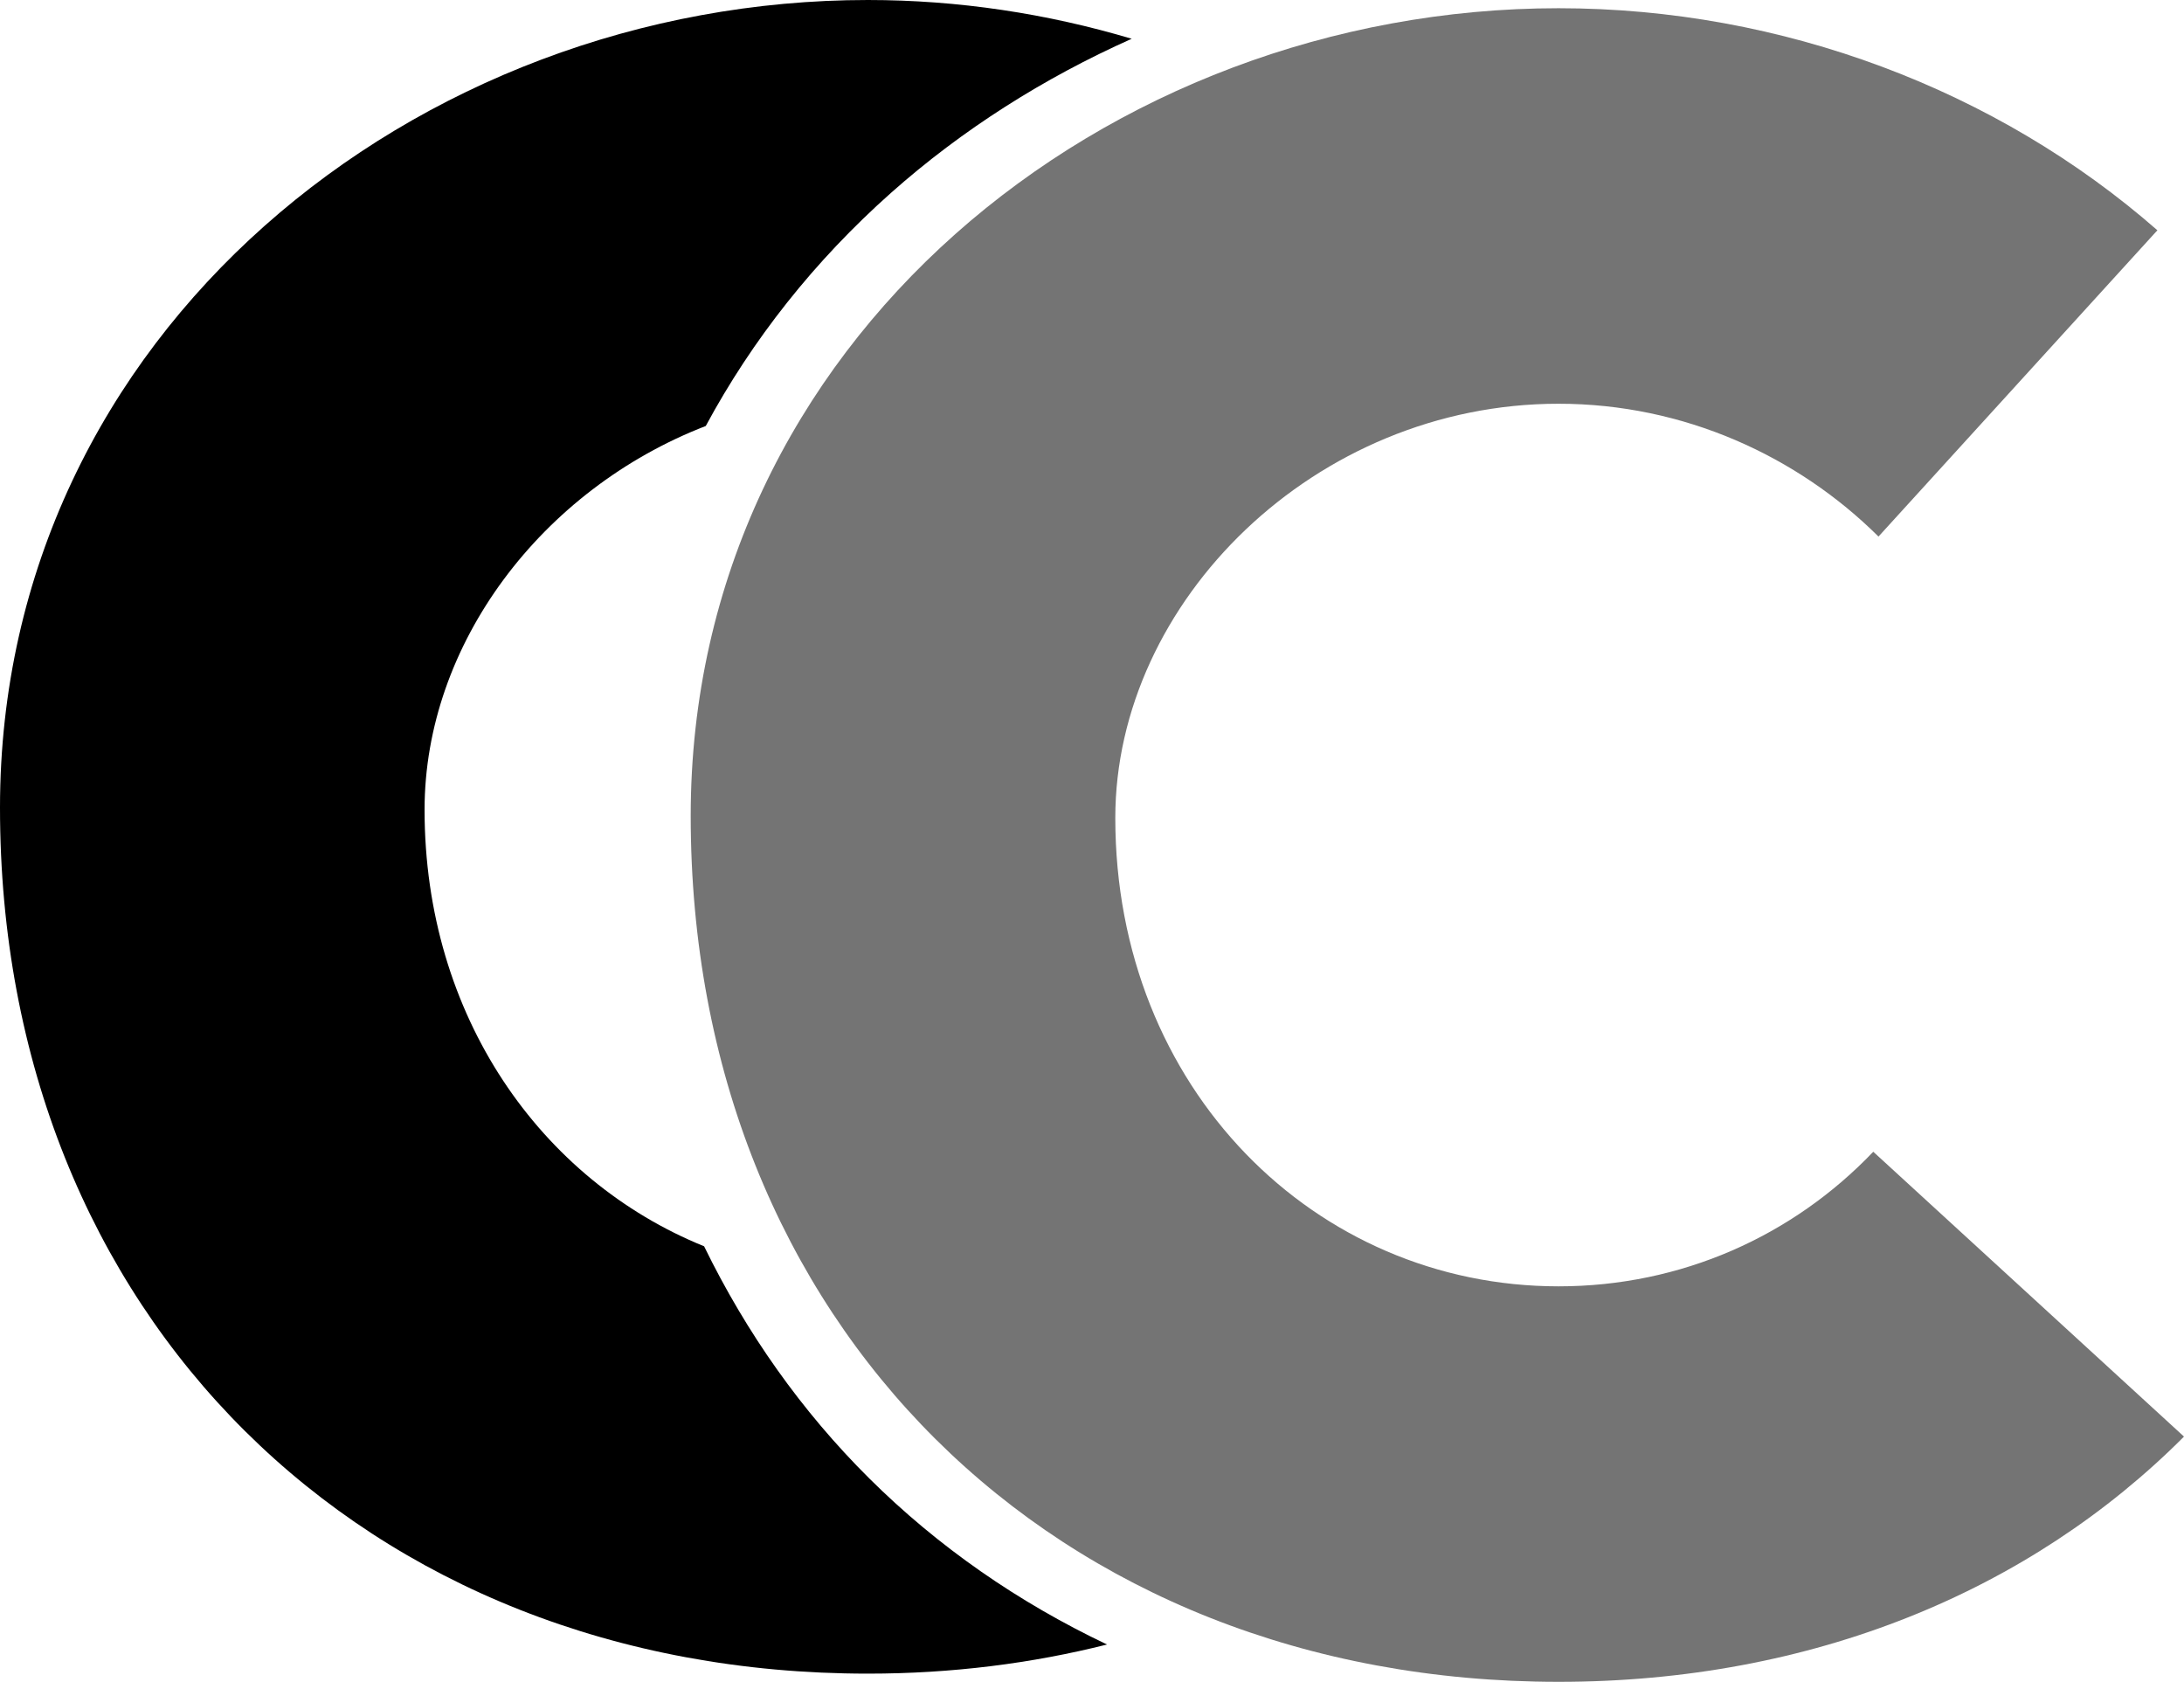
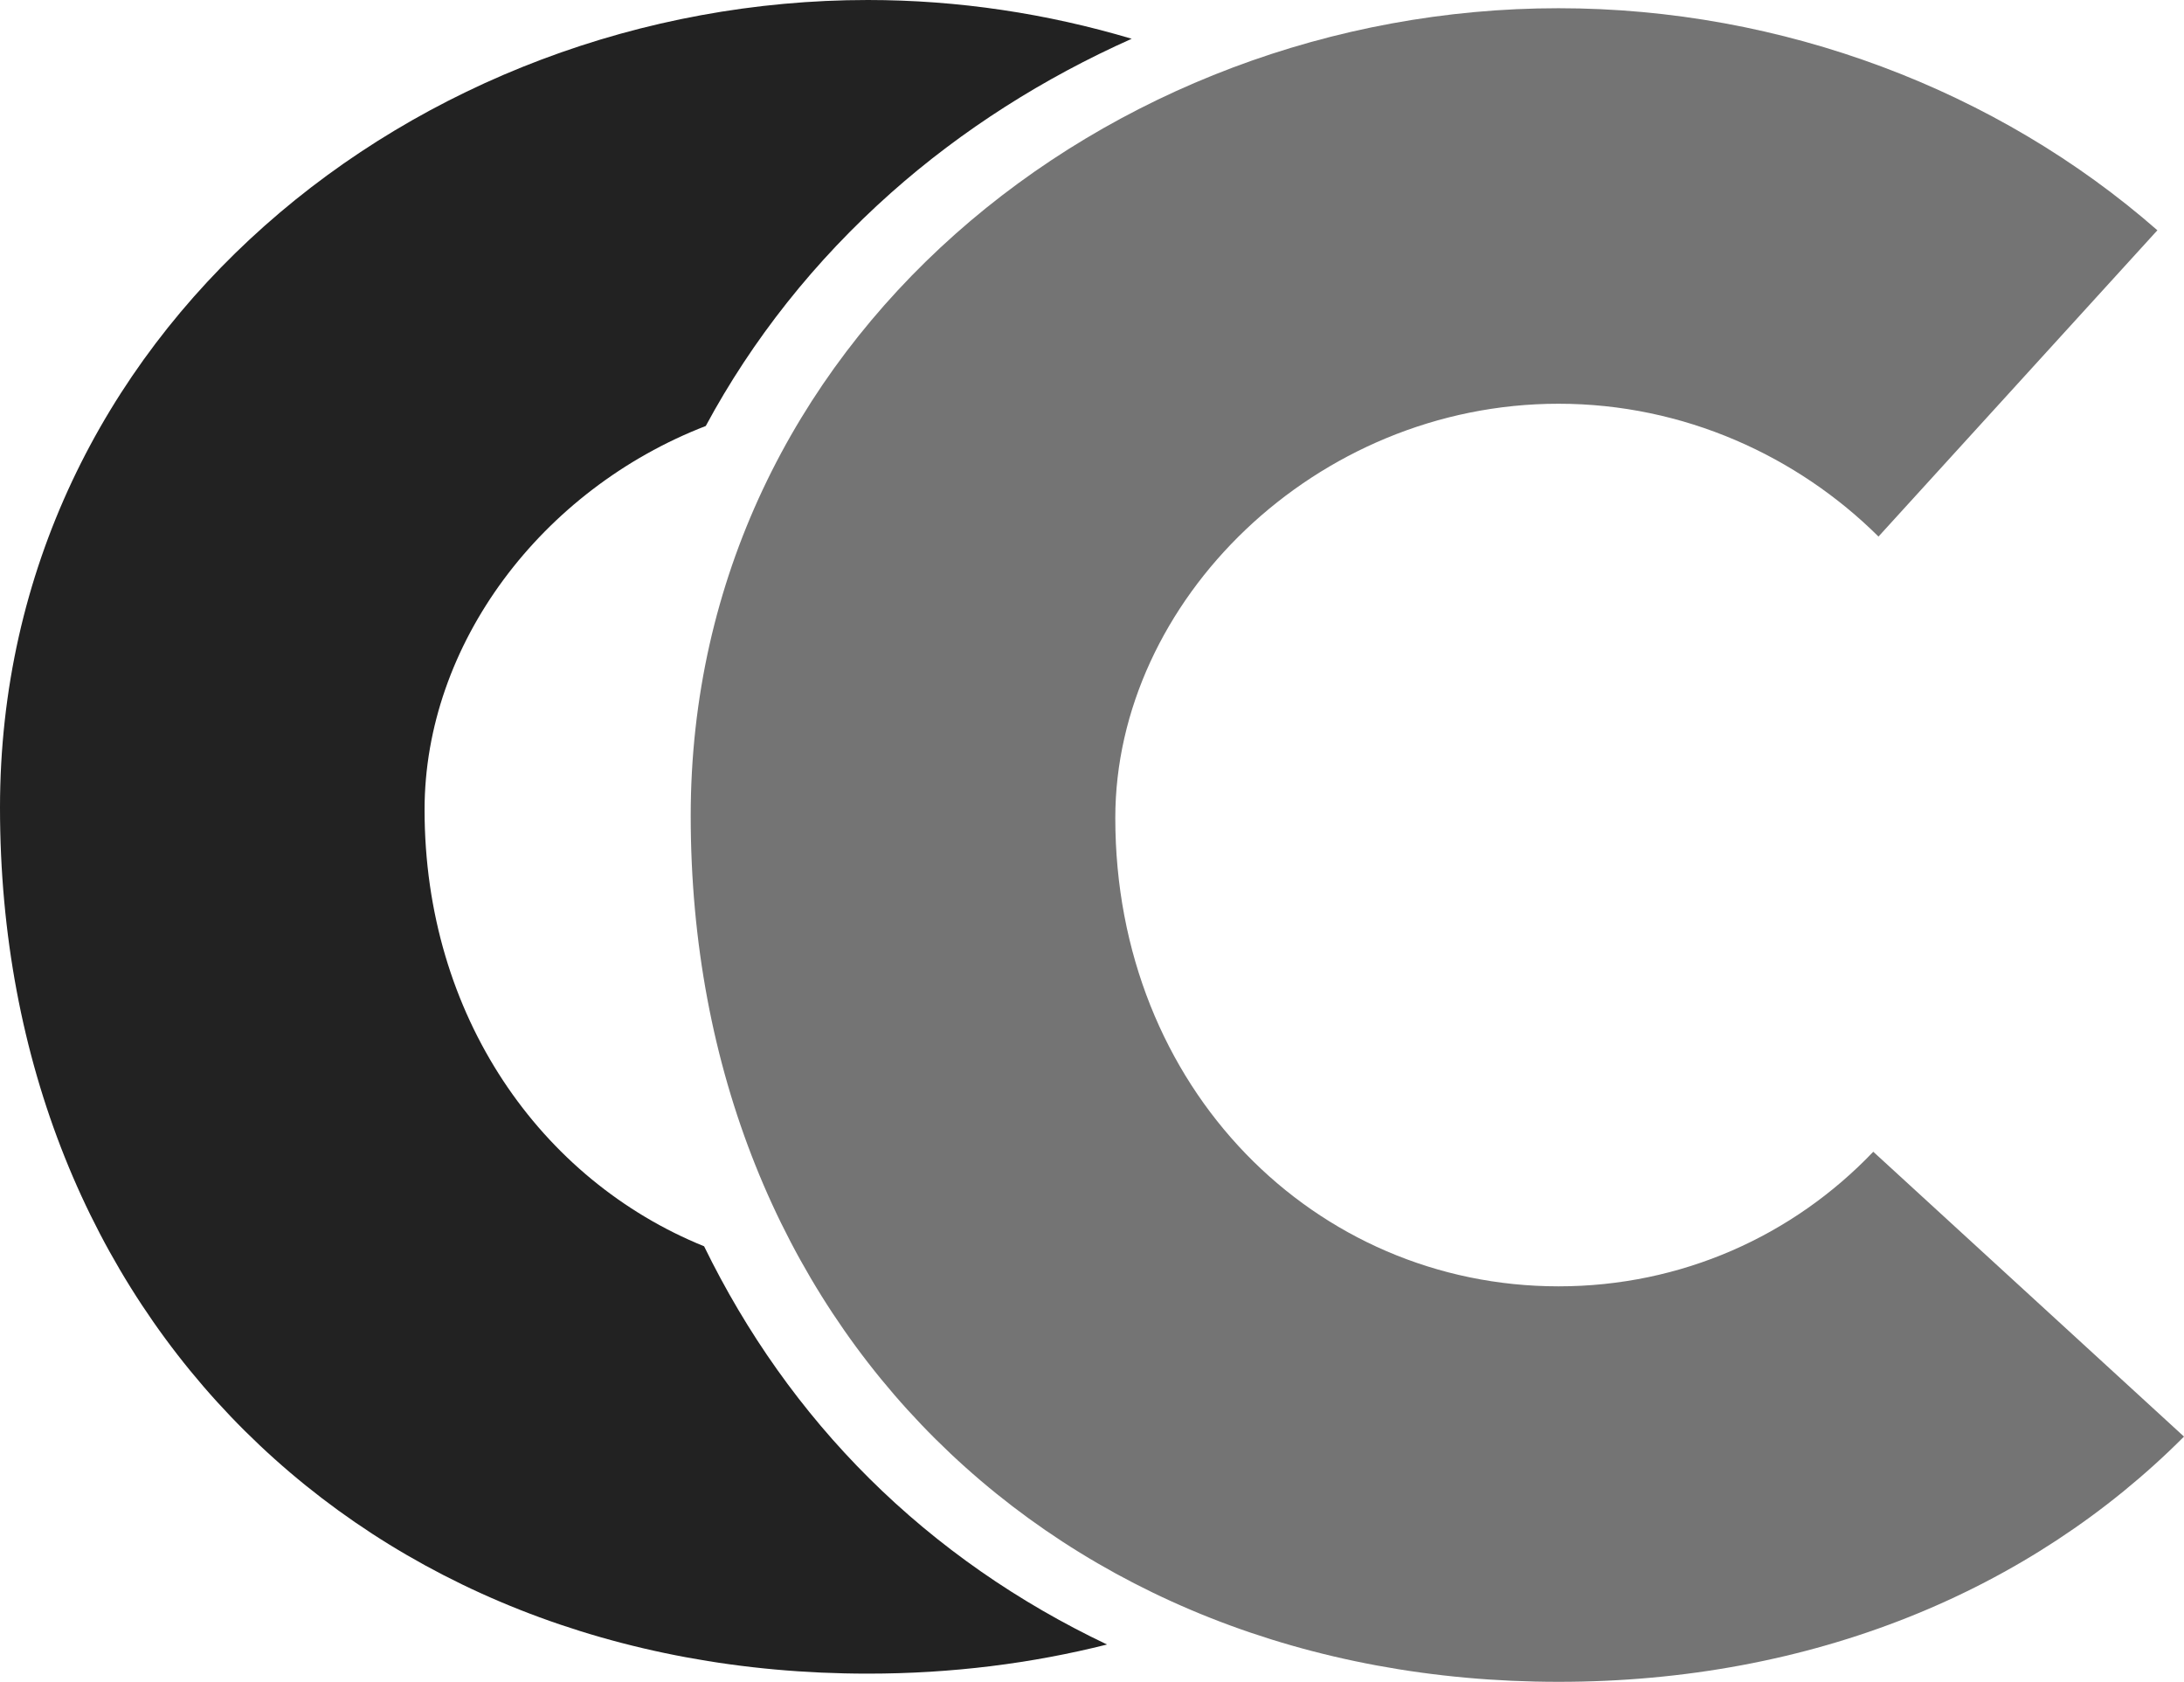
<svg xmlns="http://www.w3.org/2000/svg" version="1.1" id="Layer_1" x="0px" y="0px" width="1276.184px" height="982.562px" viewBox="0 0 1276.184 982.562" enable-background="new 0 0 1276.184 982.562" xml:space="preserve">
-   <path fill="#000000" d="M507.973,863.748c-39.596-39.314-71.906-85.14-96.543-135.638  c-95.381-38.679-163.341-134.439-163.341-255.029c0-96.801,68.419-187.122,164.313-224.21  c27.115-50.321,63.396-96.359,108.284-136.231c41.487-36.849,89.22-67.072,140.599-89.991C611.907,7.935,559.958,0,507.134,0  C243.231,0,0,194.585,0,471.857C0,768.6,212.818,977.776,507.134,977.776c49.08,0,95.815-5.959,139.75-17.021  C595.167,936.198,548.224,903.724,507.973,863.748z" />
+   <path fill="#222222" d="M507.973,863.748c-39.596-39.314-71.906-85.14-96.543-135.638  c-95.381-38.679-163.341-134.439-163.341-255.029c0-96.801,68.419-187.122,164.313-224.21  c27.115-50.321,63.396-96.359,108.284-136.231c41.487-36.849,89.22-67.072,140.599-89.991C611.907,7.935,559.958,0,507.134,0  C243.231,0,0,194.585,0,471.857C0,768.6,212.818,977.776,507.134,977.776c49.08,0,95.815-5.959,139.75-17.021  C595.167,936.198,548.224,903.724,507.973,863.748z" />
  <path fill="#747474" d="M910.72,751.506c-142.264,0-259.015-115.534-259.015-273.641c0-126.474,116.751-241.995,259.015-241.995  c73.258,0,139.664,30.651,186.944,77.602l162.968-178.936C1167.11,52.621,1041.488,4.803,910.72,4.803  c-263.872,0-507.116,194.579-507.116,471.851c0,296.73,212.83,505.908,507.116,505.908c148.021,0,275.382-52.934,365.464-143.273  l-181.566-166.412C1047.551,722.176,982.388,751.506,910.72,751.506z" />
</svg>
